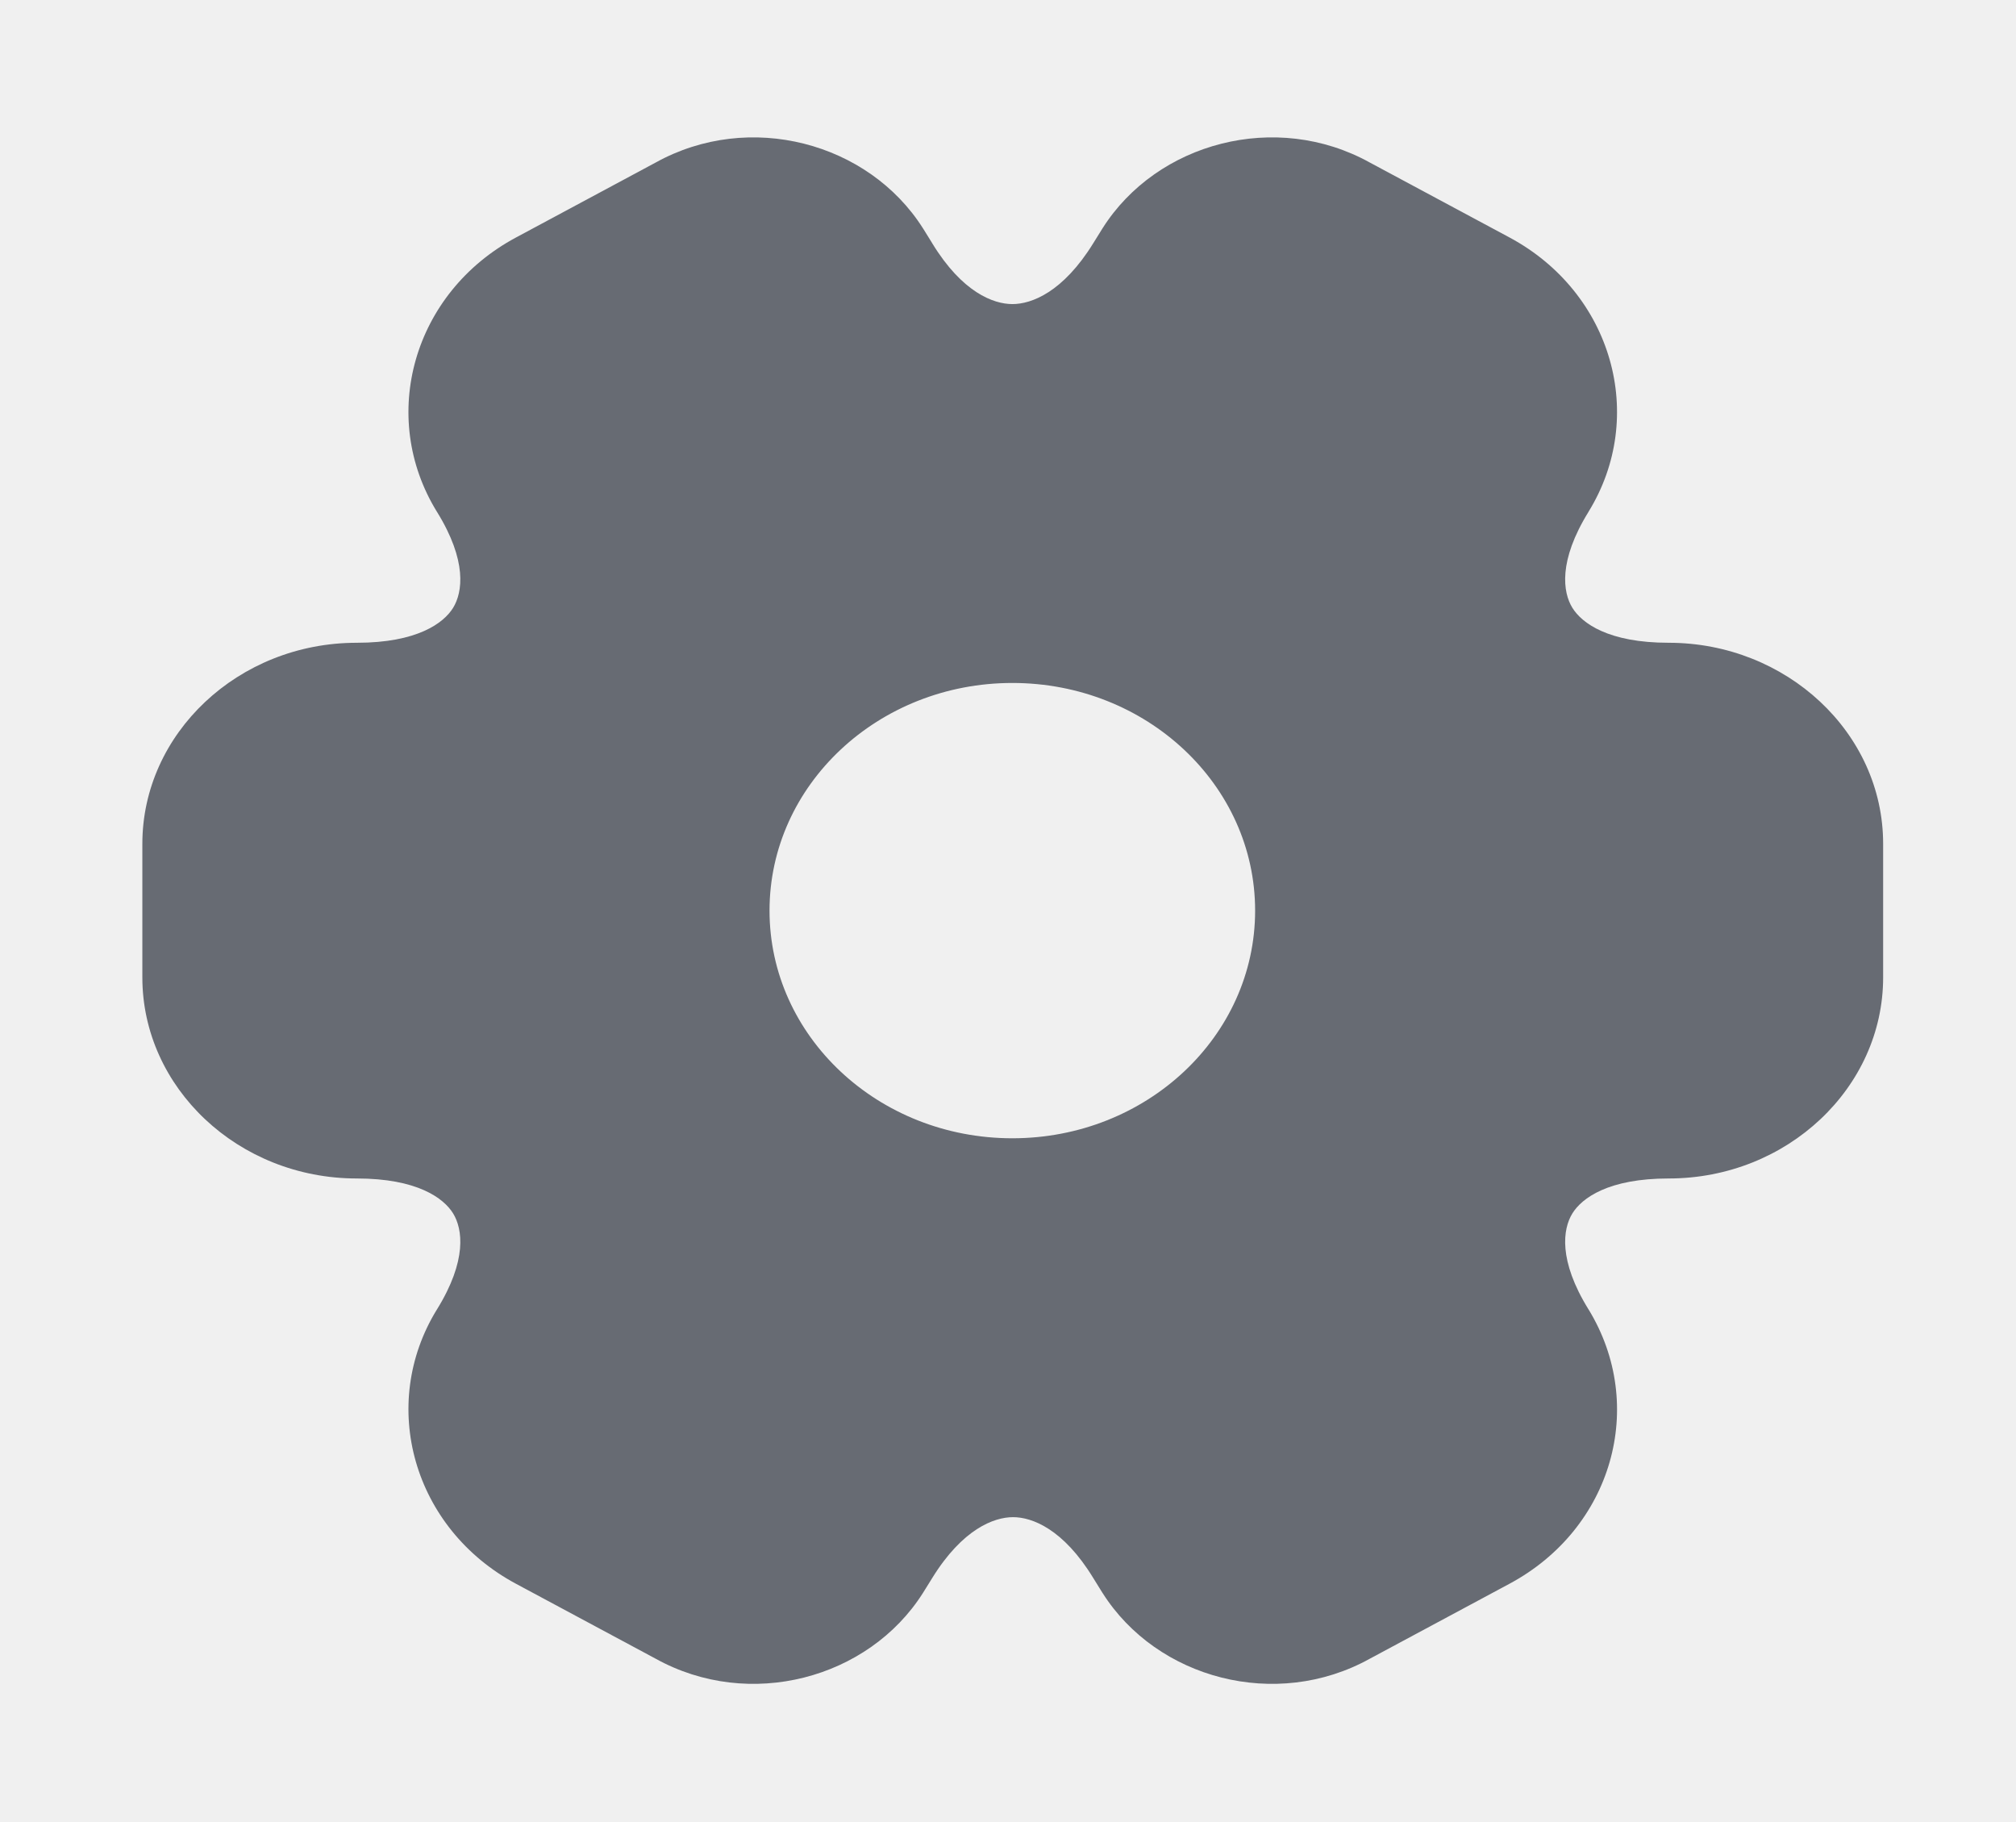
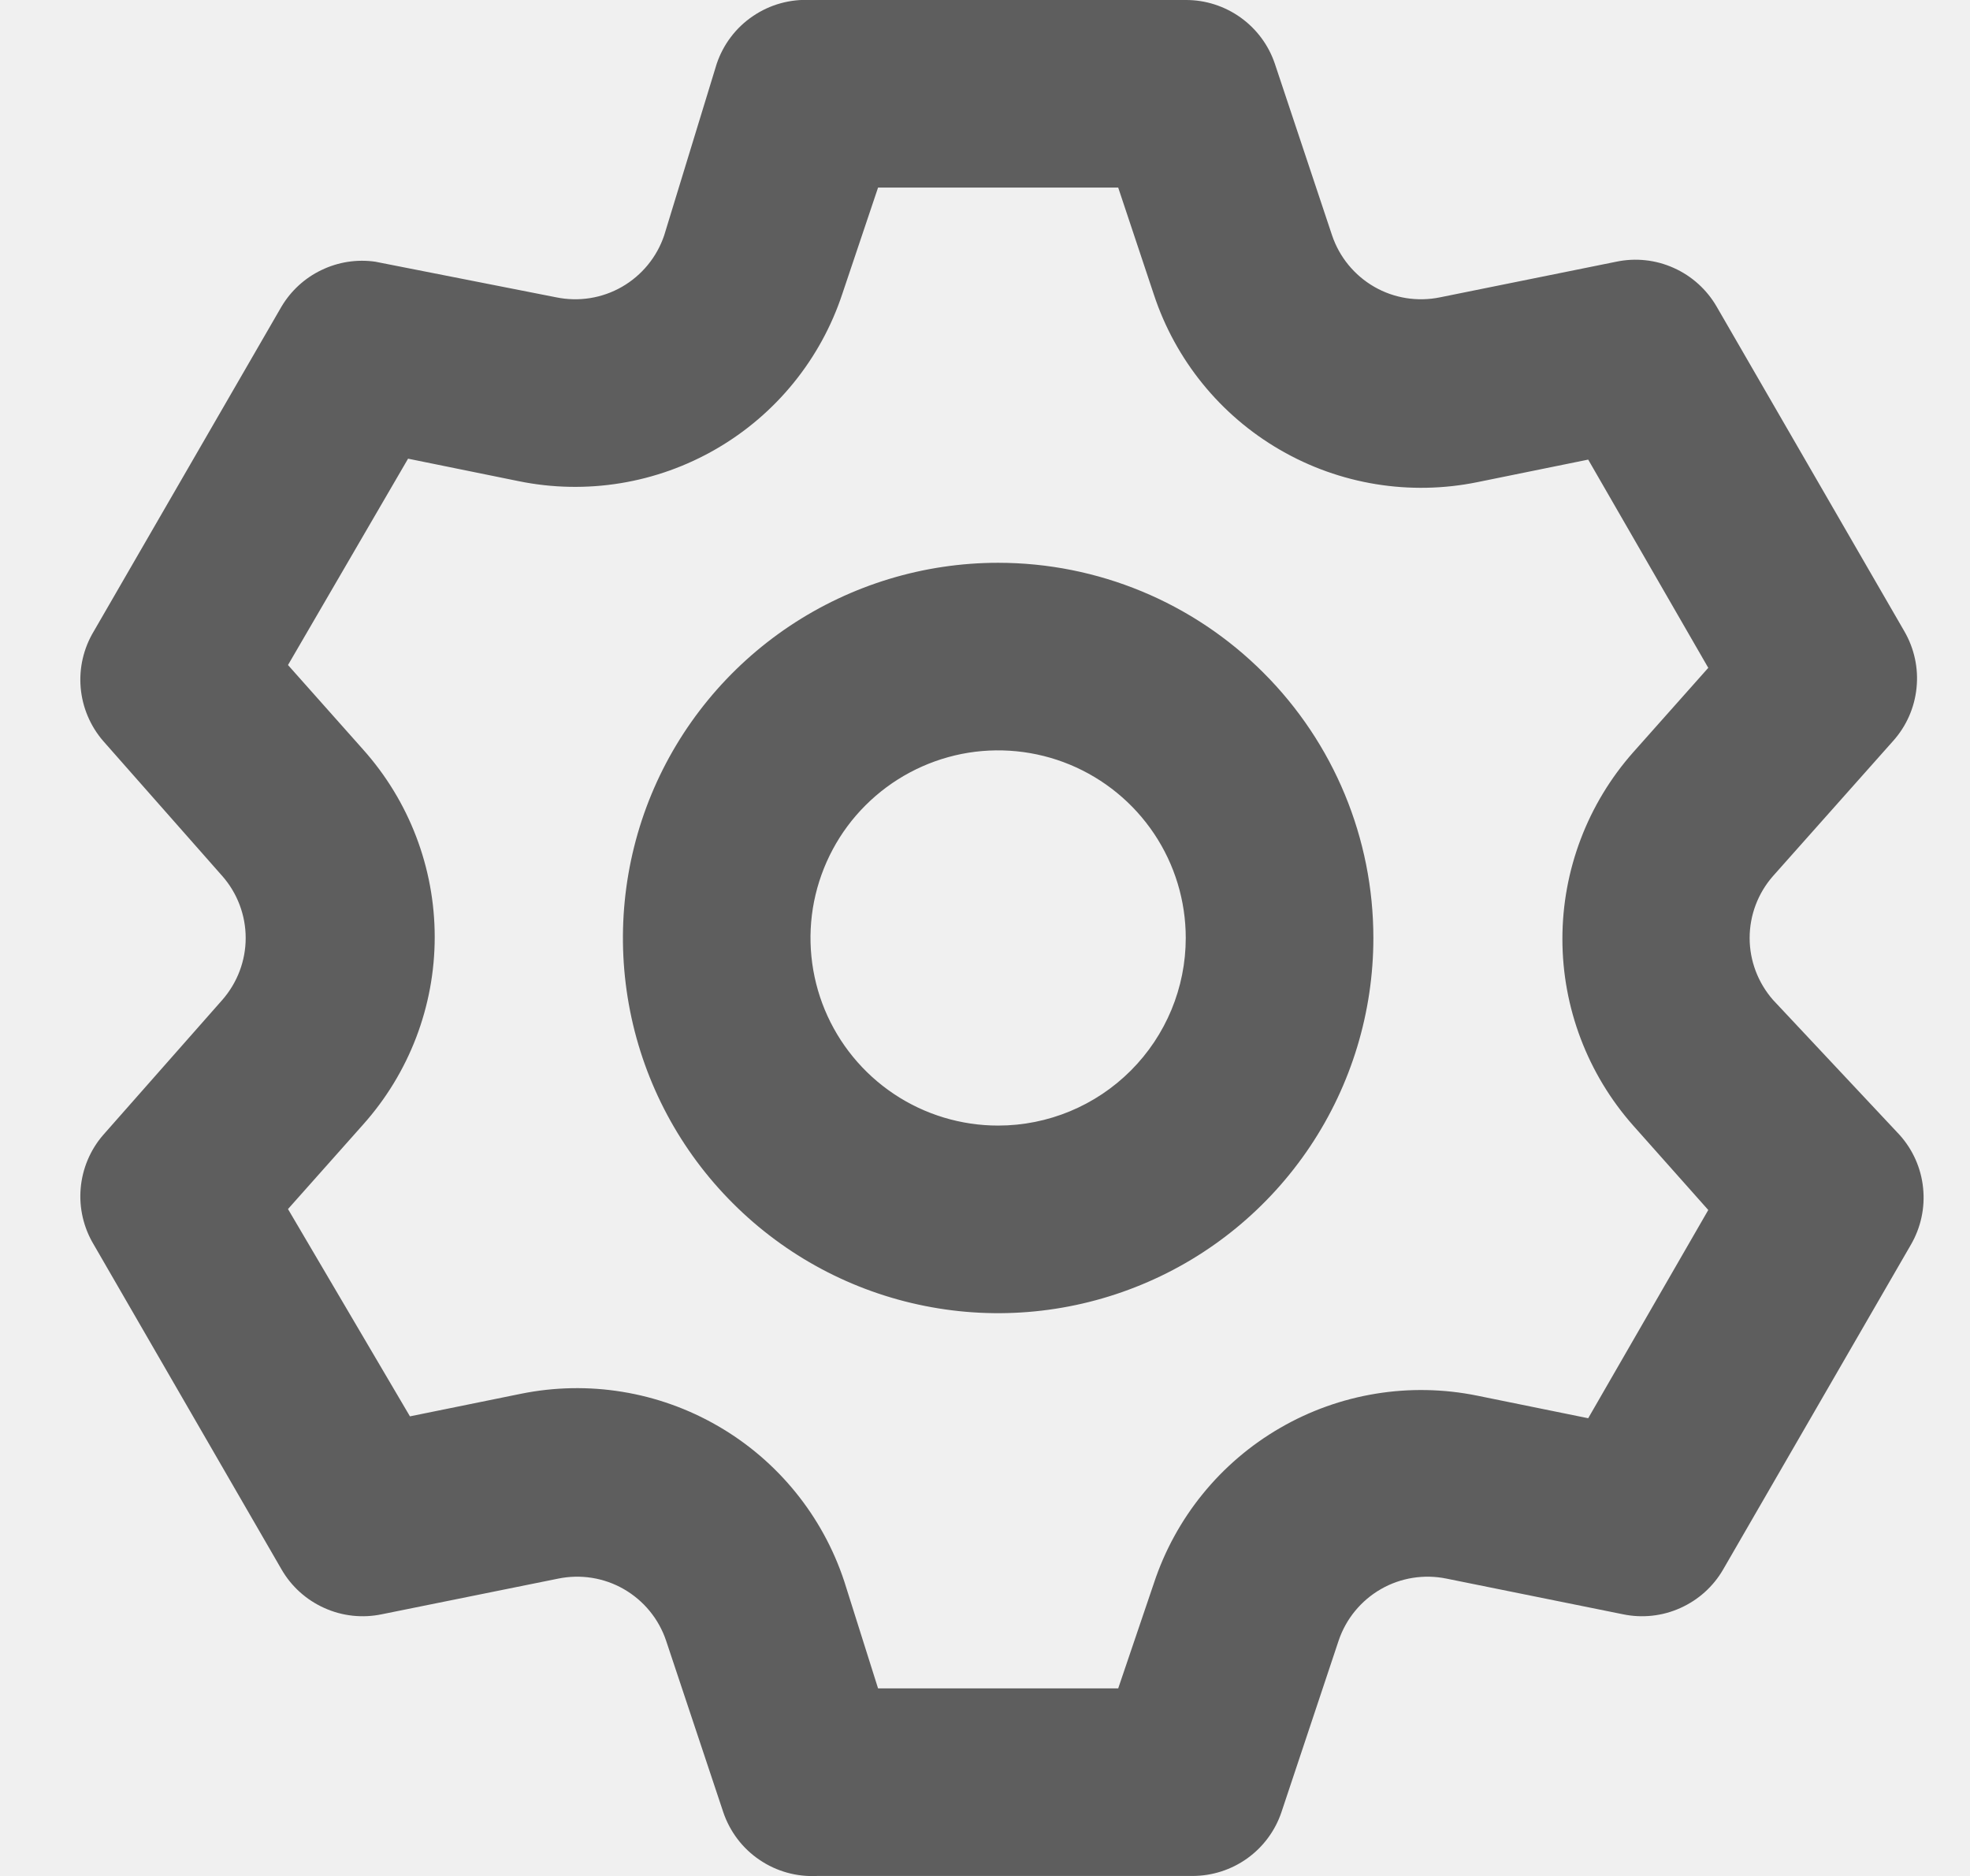
- <svg xmlns="http://www.w3.org/2000/svg" width="31" height="28" viewBox="0 0 31 28" fill="none">
-   <g clip-path="url(#clip0_13_227)">
-     <path fill-rule="evenodd" clip-rule="evenodd" d="M14.191 3.508C13.355 2.19 11.525 1.699 10.082 2.499L7.935 3.651C6.352 4.499 5.815 6.402 6.719 7.869L6.72 7.87C7.187 8.625 7.113 9.107 6.968 9.344C6.822 9.581 6.414 9.882 5.487 9.882C3.661 9.882 2.189 11.28 2.189 12.973V15.027C2.189 16.72 3.661 18.118 5.487 18.118C6.414 18.118 6.822 18.419 6.968 18.656C7.113 18.893 7.187 19.375 6.72 20.13L6.719 20.131C5.815 21.598 6.352 23.501 7.936 24.35L10.082 25.501C11.525 26.301 13.355 25.81 14.191 24.492L14.334 24.262C14.8 23.507 15.284 23.325 15.578 23.325C15.87 23.325 16.35 23.506 16.81 24.259L16.812 24.262L16.949 24.483L16.955 24.492C17.791 25.81 19.621 26.301 21.064 25.501L23.211 24.349C24.795 23.5 25.329 21.611 24.429 20.134L24.426 20.13C23.959 19.375 24.032 18.893 24.178 18.656C24.324 18.419 24.732 18.118 25.659 18.118C27.485 18.118 28.957 16.72 28.957 15.027V12.973C28.957 11.262 27.466 9.882 25.659 9.882C24.732 9.882 24.324 9.581 24.178 9.344C24.032 9.107 23.959 8.625 24.426 7.87L24.426 7.869C25.331 6.402 24.794 4.499 23.21 3.65L21.064 2.499C19.621 1.699 17.791 2.19 16.955 3.508L16.812 3.738C16.346 4.493 15.862 4.675 15.568 4.675C15.276 4.675 14.796 4.495 14.336 3.742L14.334 3.738L14.197 3.517L14.191 3.508ZM19.3 14C19.3 15.933 17.629 17.5 15.567 17.5C13.505 17.5 11.833 15.933 11.833 14C11.833 12.067 13.505 10.5 15.567 10.5C17.629 10.5 19.3 12.067 19.3 14Z" fill="#676B73" />
-   </g>
-   <defs>
-     <clipPath id="clip0_13_227">
-       <rect width="29.867" height="28" fill="white" transform="translate(0.633362)" />
-     </clipPath>
-   </defs>
+ <svg xmlns="http://www.w3.org/2000/svg" width="21" height="20" viewBox="0 0 21 20" fill="none">
+   <path d="M18.9 10.66C18.74 10.477 18.651 10.243 18.651 10C18.651 9.757 18.74 9.522 18.9 9.34L20.18 7.9C20.321 7.743 20.409 7.545 20.43 7.334C20.452 7.124 20.406 6.913 20.3 6.73L18.3 3.27C18.195 3.088 18.035 2.943 17.843 2.857C17.651 2.77 17.436 2.747 17.23 2.79L15.35 3.17C15.111 3.219 14.862 3.18 14.65 3.058C14.438 2.936 14.278 2.741 14.2 2.51L13.59 0.68C13.523 0.481 13.395 0.309 13.225 0.187C13.054 0.065 12.85 -0.001 12.64 -1.33329e-05H8.64C8.422 -0.011 8.206 0.049 8.026 0.172C7.845 0.294 7.71 0.473 7.64 0.68L7.08 2.51C7.002 2.741 6.842 2.936 6.63 3.058C6.418 3.18 6.169 3.219 5.93 3.17L4 2.79C3.805 2.762 3.605 2.793 3.427 2.879C3.249 2.964 3.101 3.1 3 3.27L1 6.73C0.891 6.911 0.842 7.121 0.86 7.331C0.878 7.541 0.962 7.74 1.1 7.9L2.37 9.34C2.53 9.522 2.619 9.757 2.619 10C2.619 10.243 2.53 10.477 2.37 10.66L1.1 12.1C0.962 12.259 0.878 12.459 0.86 12.669C0.842 12.879 0.891 13.089 1 13.27L3 16.73C3.105 16.913 3.265 17.057 3.457 17.143C3.649 17.23 3.864 17.253 4.07 17.21L5.95 16.83C6.189 16.781 6.438 16.82 6.65 16.942C6.862 17.064 7.022 17.259 7.1 17.49L7.71 19.32C7.78 19.527 7.915 19.706 8.096 19.828C8.276 19.951 8.492 20.011 8.71 20H12.71C12.92 20 13.124 19.935 13.295 19.813C13.465 19.691 13.593 19.519 13.66 19.32L14.27 17.49C14.348 17.259 14.508 17.064 14.72 16.942C14.932 16.82 15.181 16.781 15.42 16.83L17.3 17.21C17.506 17.253 17.721 17.23 17.913 17.143C18.105 17.057 18.265 16.913 18.37 16.73L20.37 13.27C20.476 13.087 20.522 12.876 20.5 12.665C20.479 12.455 20.391 12.257 20.25 12.1L18.9 10.66ZM17.41 12L18.21 12.9L16.93 15.12L15.75 14.88C15.03 14.733 14.281 14.855 13.645 15.224C13.009 15.592 12.53 16.182 12.3 16.88L11.92 18H9.36L9 16.86C8.77 16.162 8.291 15.572 7.655 15.204C7.019 14.835 6.27 14.713 5.55 14.86L4.37 15.1L3.07 12.89L3.87 11.99C4.362 11.44 4.634 10.728 4.634 9.99C4.634 9.252 4.362 8.54 3.87 7.99L3.07 7.09L4.35 4.89L5.53 5.13C6.25 5.277 6.999 5.155 7.635 4.786C8.271 4.418 8.75 3.828 8.98 3.13L9.36 2H11.92L12.3 3.14C12.53 3.838 13.009 4.428 13.645 4.796C14.281 5.165 15.03 5.287 15.75 5.14L16.93 4.9L18.21 7.12L17.41 8.02C16.924 8.569 16.655 9.277 16.655 10.01C16.655 10.743 16.924 11.451 17.41 12ZM10.64 6C9.849 6 9.076 6.235 8.418 6.674C7.76 7.114 7.247 7.738 6.944 8.469C6.642 9.2 6.563 10.004 6.717 10.78C6.871 11.556 7.252 12.269 7.812 12.828C8.371 13.388 9.084 13.769 9.86 13.923C10.636 14.078 11.44 13.998 12.171 13.695C12.902 13.393 13.526 12.88 13.966 12.222C14.405 11.565 14.64 10.791 14.64 10C14.64 8.939 14.219 7.922 13.468 7.172C12.718 6.421 11.701 6 10.64 6ZM10.64 12C10.245 12 9.858 11.883 9.529 11.663C9.2 11.443 8.944 11.131 8.792 10.765C8.641 10.4 8.601 9.998 8.678 9.61C8.756 9.222 8.946 8.865 9.226 8.586C9.506 8.306 9.862 8.116 10.25 8.038C10.638 7.961 11.04 8.001 11.405 8.152C11.771 8.304 12.083 8.56 12.303 8.889C12.523 9.218 12.64 9.604 12.64 10C12.64 10.53 12.429 11.039 12.054 11.414C11.679 11.789 11.171 12 10.64 12Z" fill="#5E5E5E" />
</svg>
